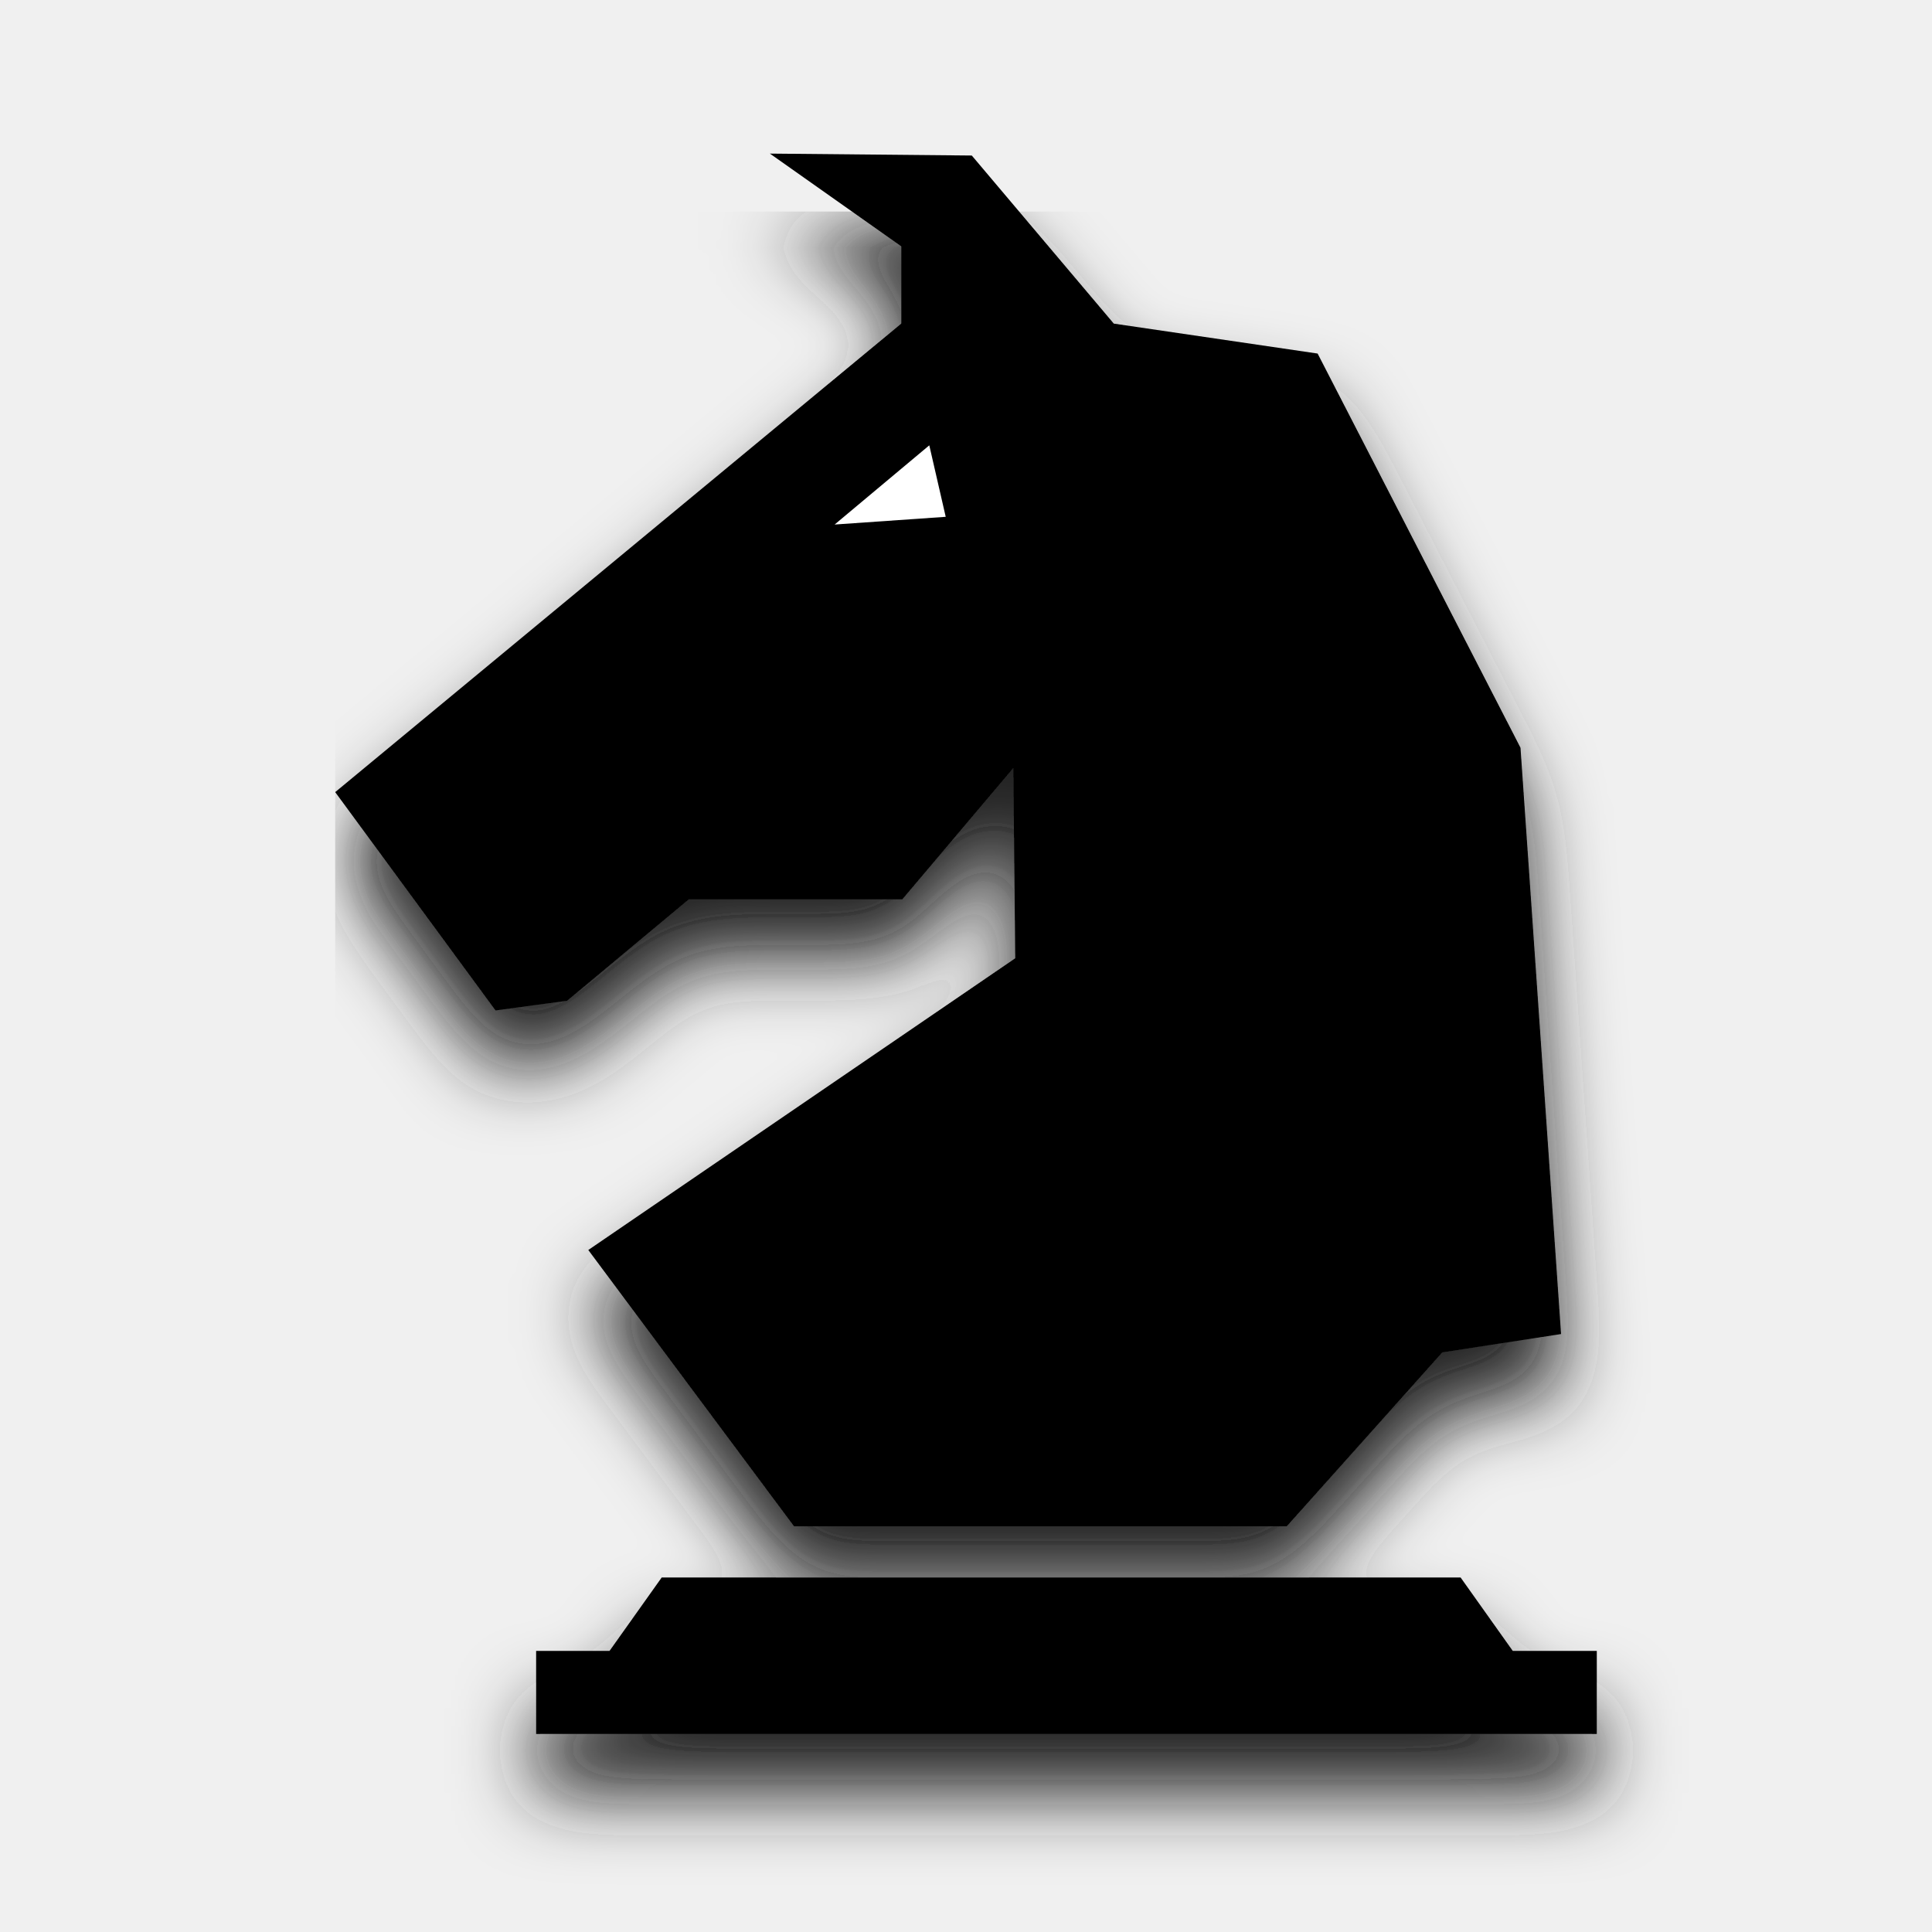
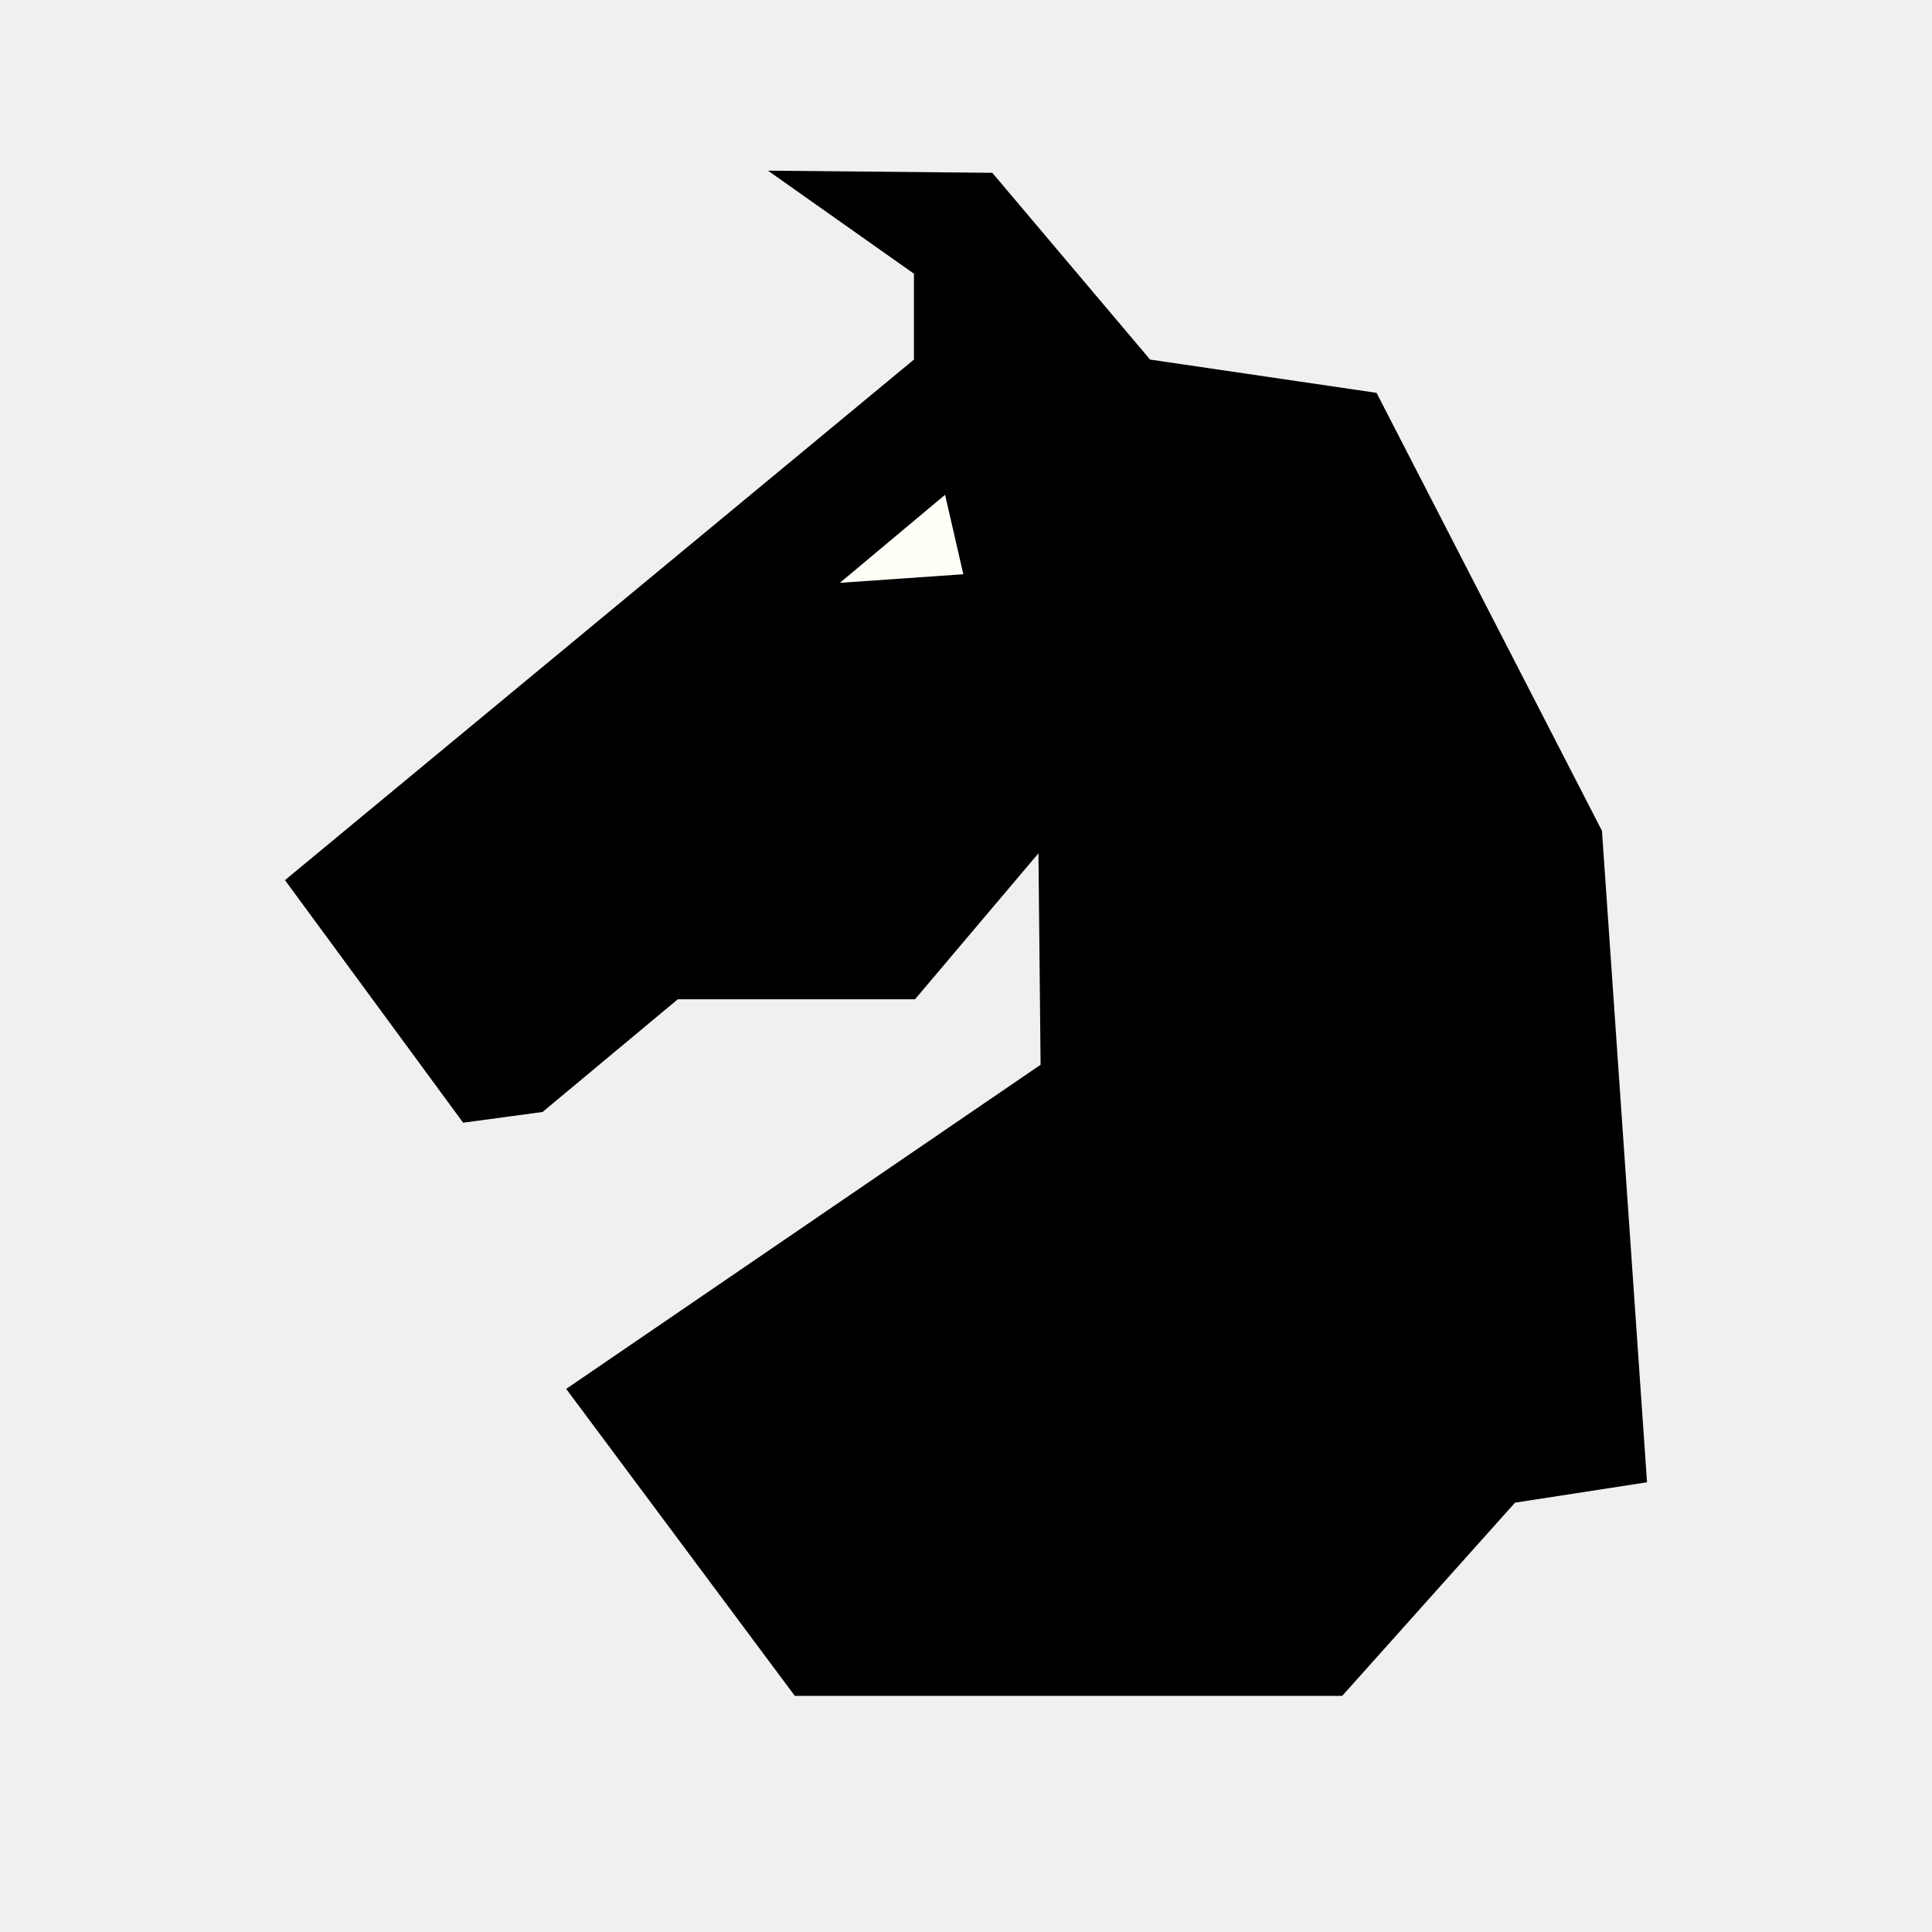
- <svg xmlns="http://www.w3.org/2000/svg" version="1.1" id="Layer_1" x="0px" y="0px" viewBox="0 0 200 200" style="enable-background:new 0 0 200 200;" xml:space="preserve">
-   <defs>
-     <filter id="f1" x="0" y="0" width="200%" height="200%">
-       <feDropShadow dx="0" dy="6" stdDeviation="4" flood-color="#202020" />
-     </filter>
-   </defs>
-   <style type="text/css">
- 	.st0{fill:#FFFFFF;}
- 	.st1{fill:#FFFFFF;}
- </style>
-   <g id="knb" filter="url(#f1)">
-     <path id="Shape_1_copy_3" d="M136.4,36.6l21,40.8l4.2,60.7l-12.3,1.9l-16.1,18h-51l-21.3-28.6l44.2-30.2l-0.2-19.7L93.4,93.1H71.3   l-12.6,10.5l-7.4,1L34.7,82l58.6-48.5v-8l-13.6-9.6l20.9,0.2l14.7,17.4L136.4,36.6z" />
-     <path id="Shape_3_copy" class="st0" d="M96.2,46.1l-9.8,8.2l11.5-0.8L96.2,46.1z" />
-     <polygon points="156.6,170.9 151.2,163.3 68.5,163.3 63.1,170.9 55.5,170.9 55.5,179.5 165.3,179.5 165.3,170.9  " />
+ <svg xmlns="http://www.w3.org/2000/svg" width="180" height="180">
+   <style type="text/css">.st0{fill:#FFFFF8;}
+ 	.st1{fill:#FFFFFF;}</style>
+   <g>
+     <rect fill="none" id="canvas_background" height="182" width="182" y="-1" x="-1" />
+   </g>
+   <g>
+     <g id="knb">
+       <g id="svg_2">
+         <path d="m128.25,36.6l21,40.8l4.2,60.7l-12.3,1.9l-16.1,18l-51,0l-21.3,-28.6l44.2,-30.2l-0.2,-19.7l-11.5,13.6l-22.1,0l-12.6,10.5l-7.4,1l-16.6,-22.6l58.6,-48.5l0,-8l-13.6,-9.6l20.9,0.2l14.7,17.4l21.1,3.1z" id="Shape_1_copy_3" />
+         <path d="m88.05,46.1l-9.8,8.2l11.5,-0.8l-1.7,-7.4z" class="st0" id="Shape_3_copy" />
+       </g>
+     </g>
  </g>
</svg>
